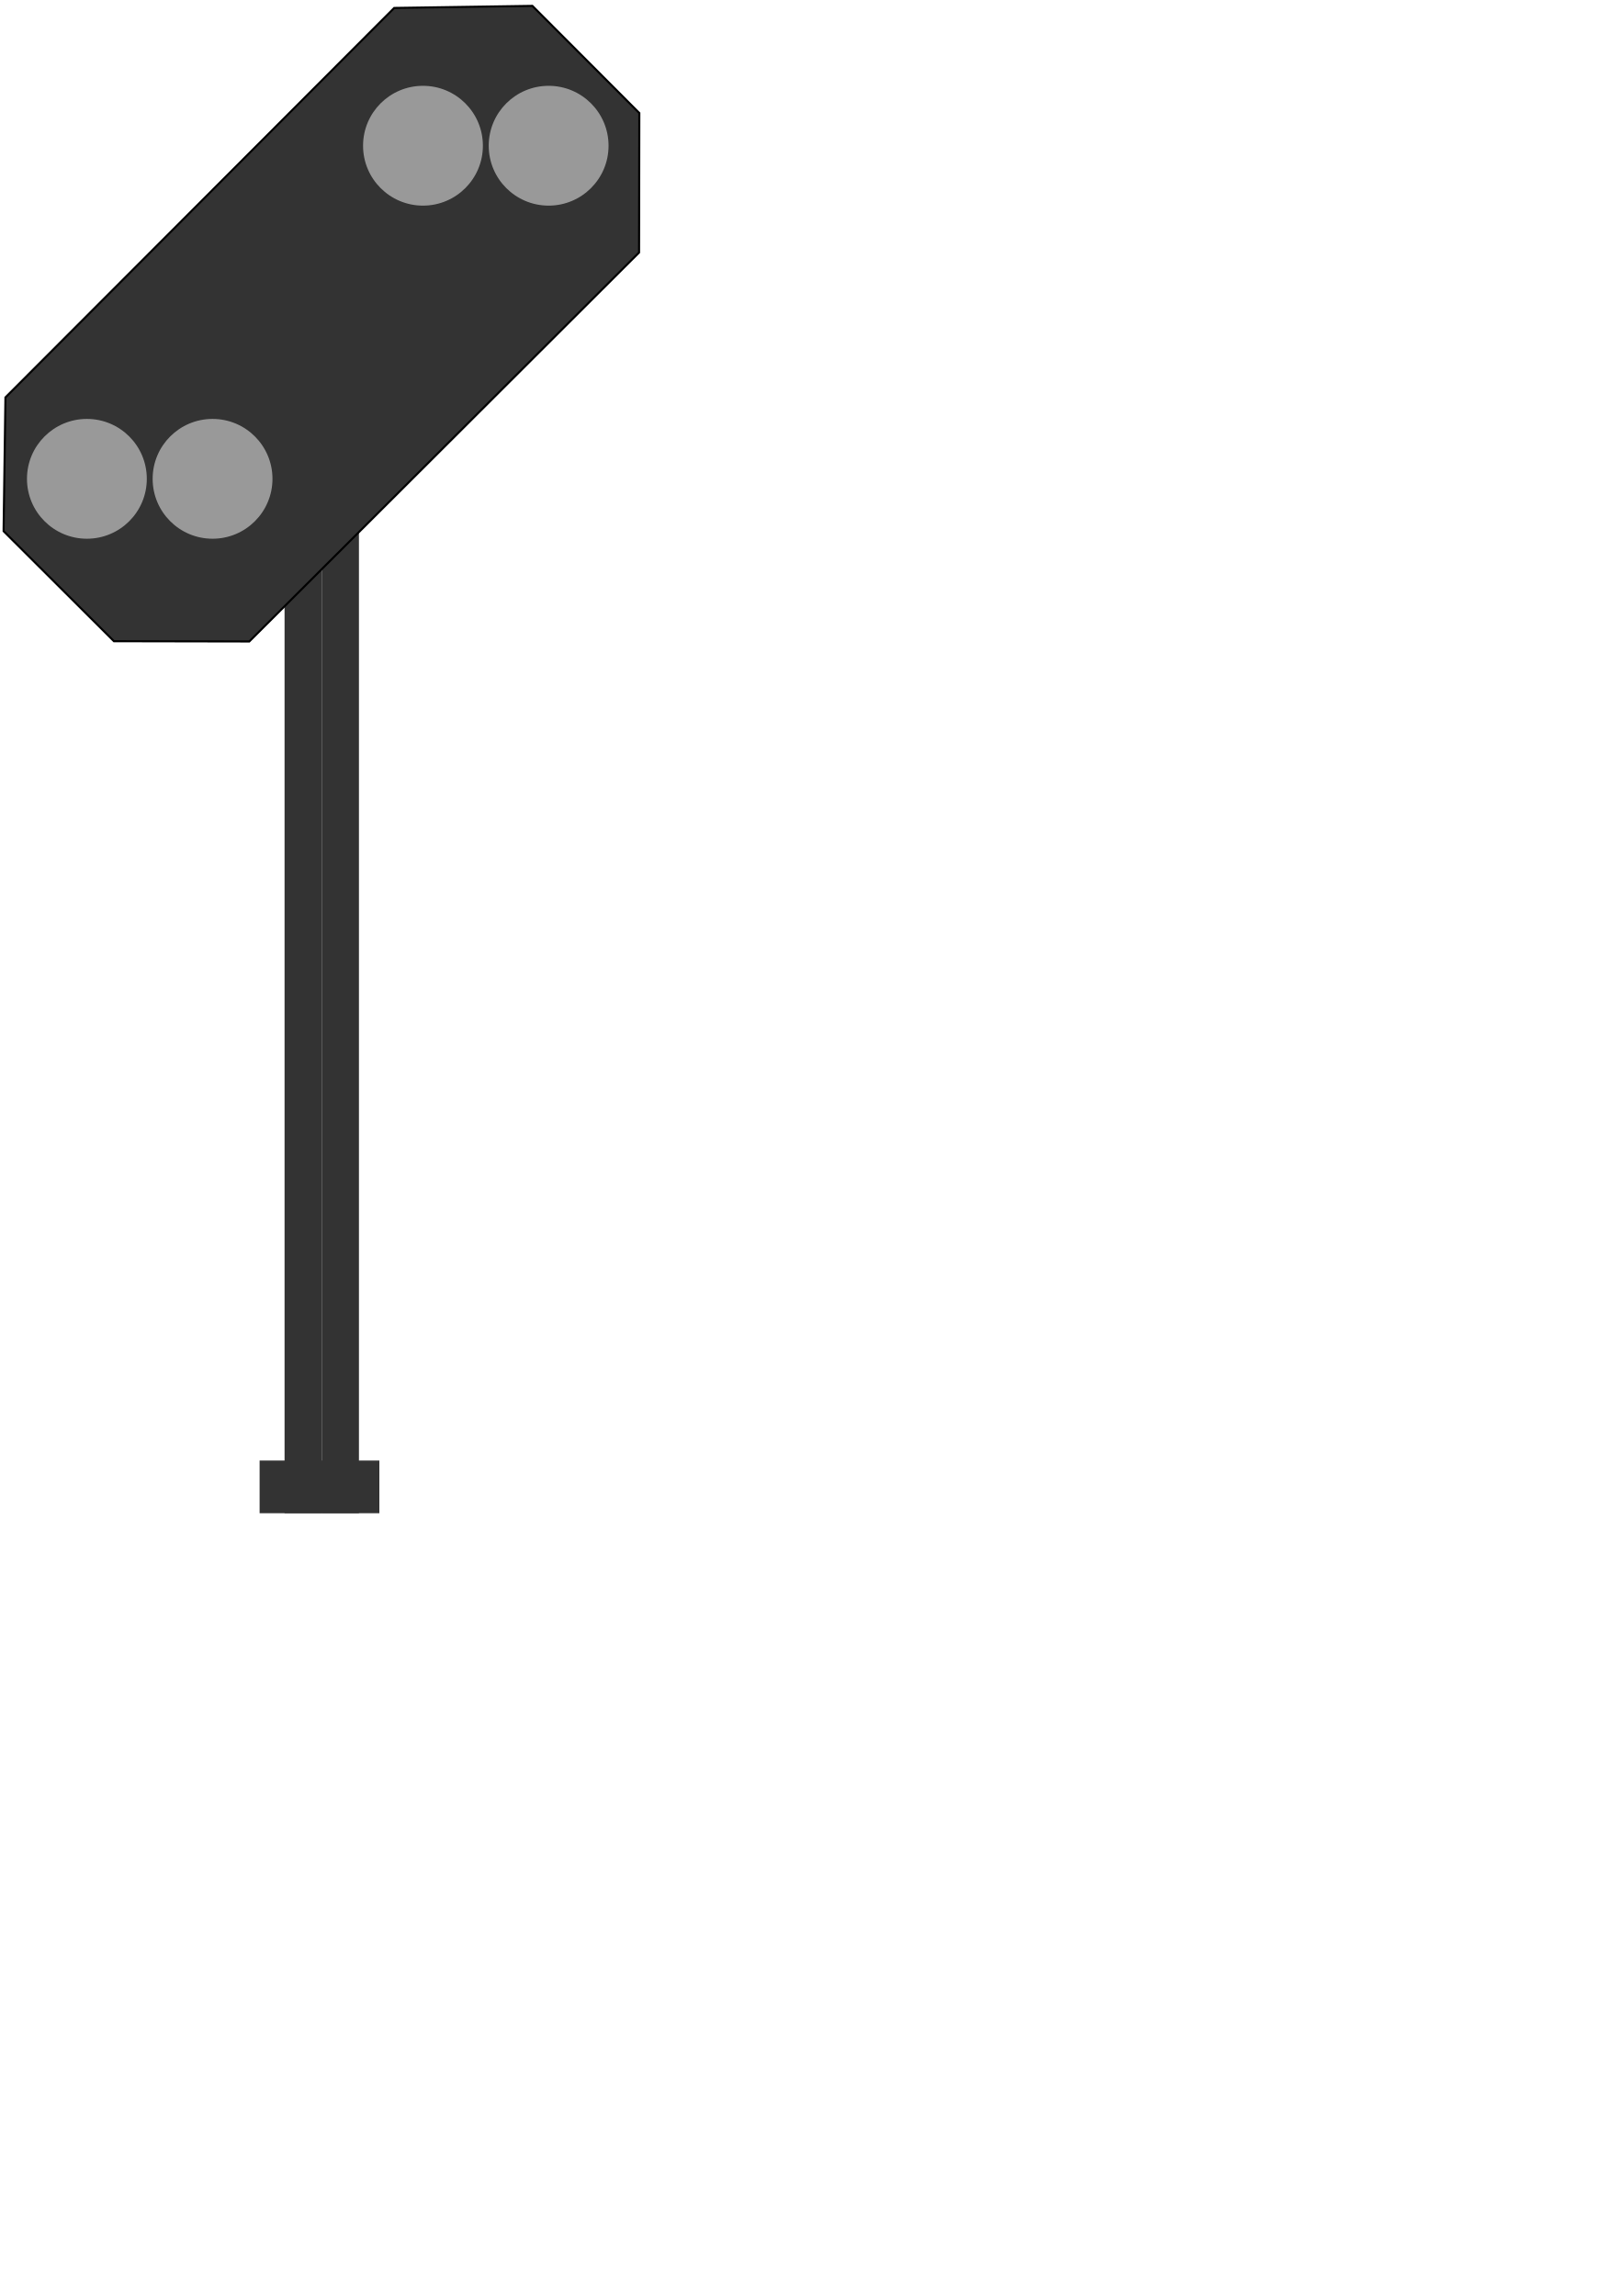
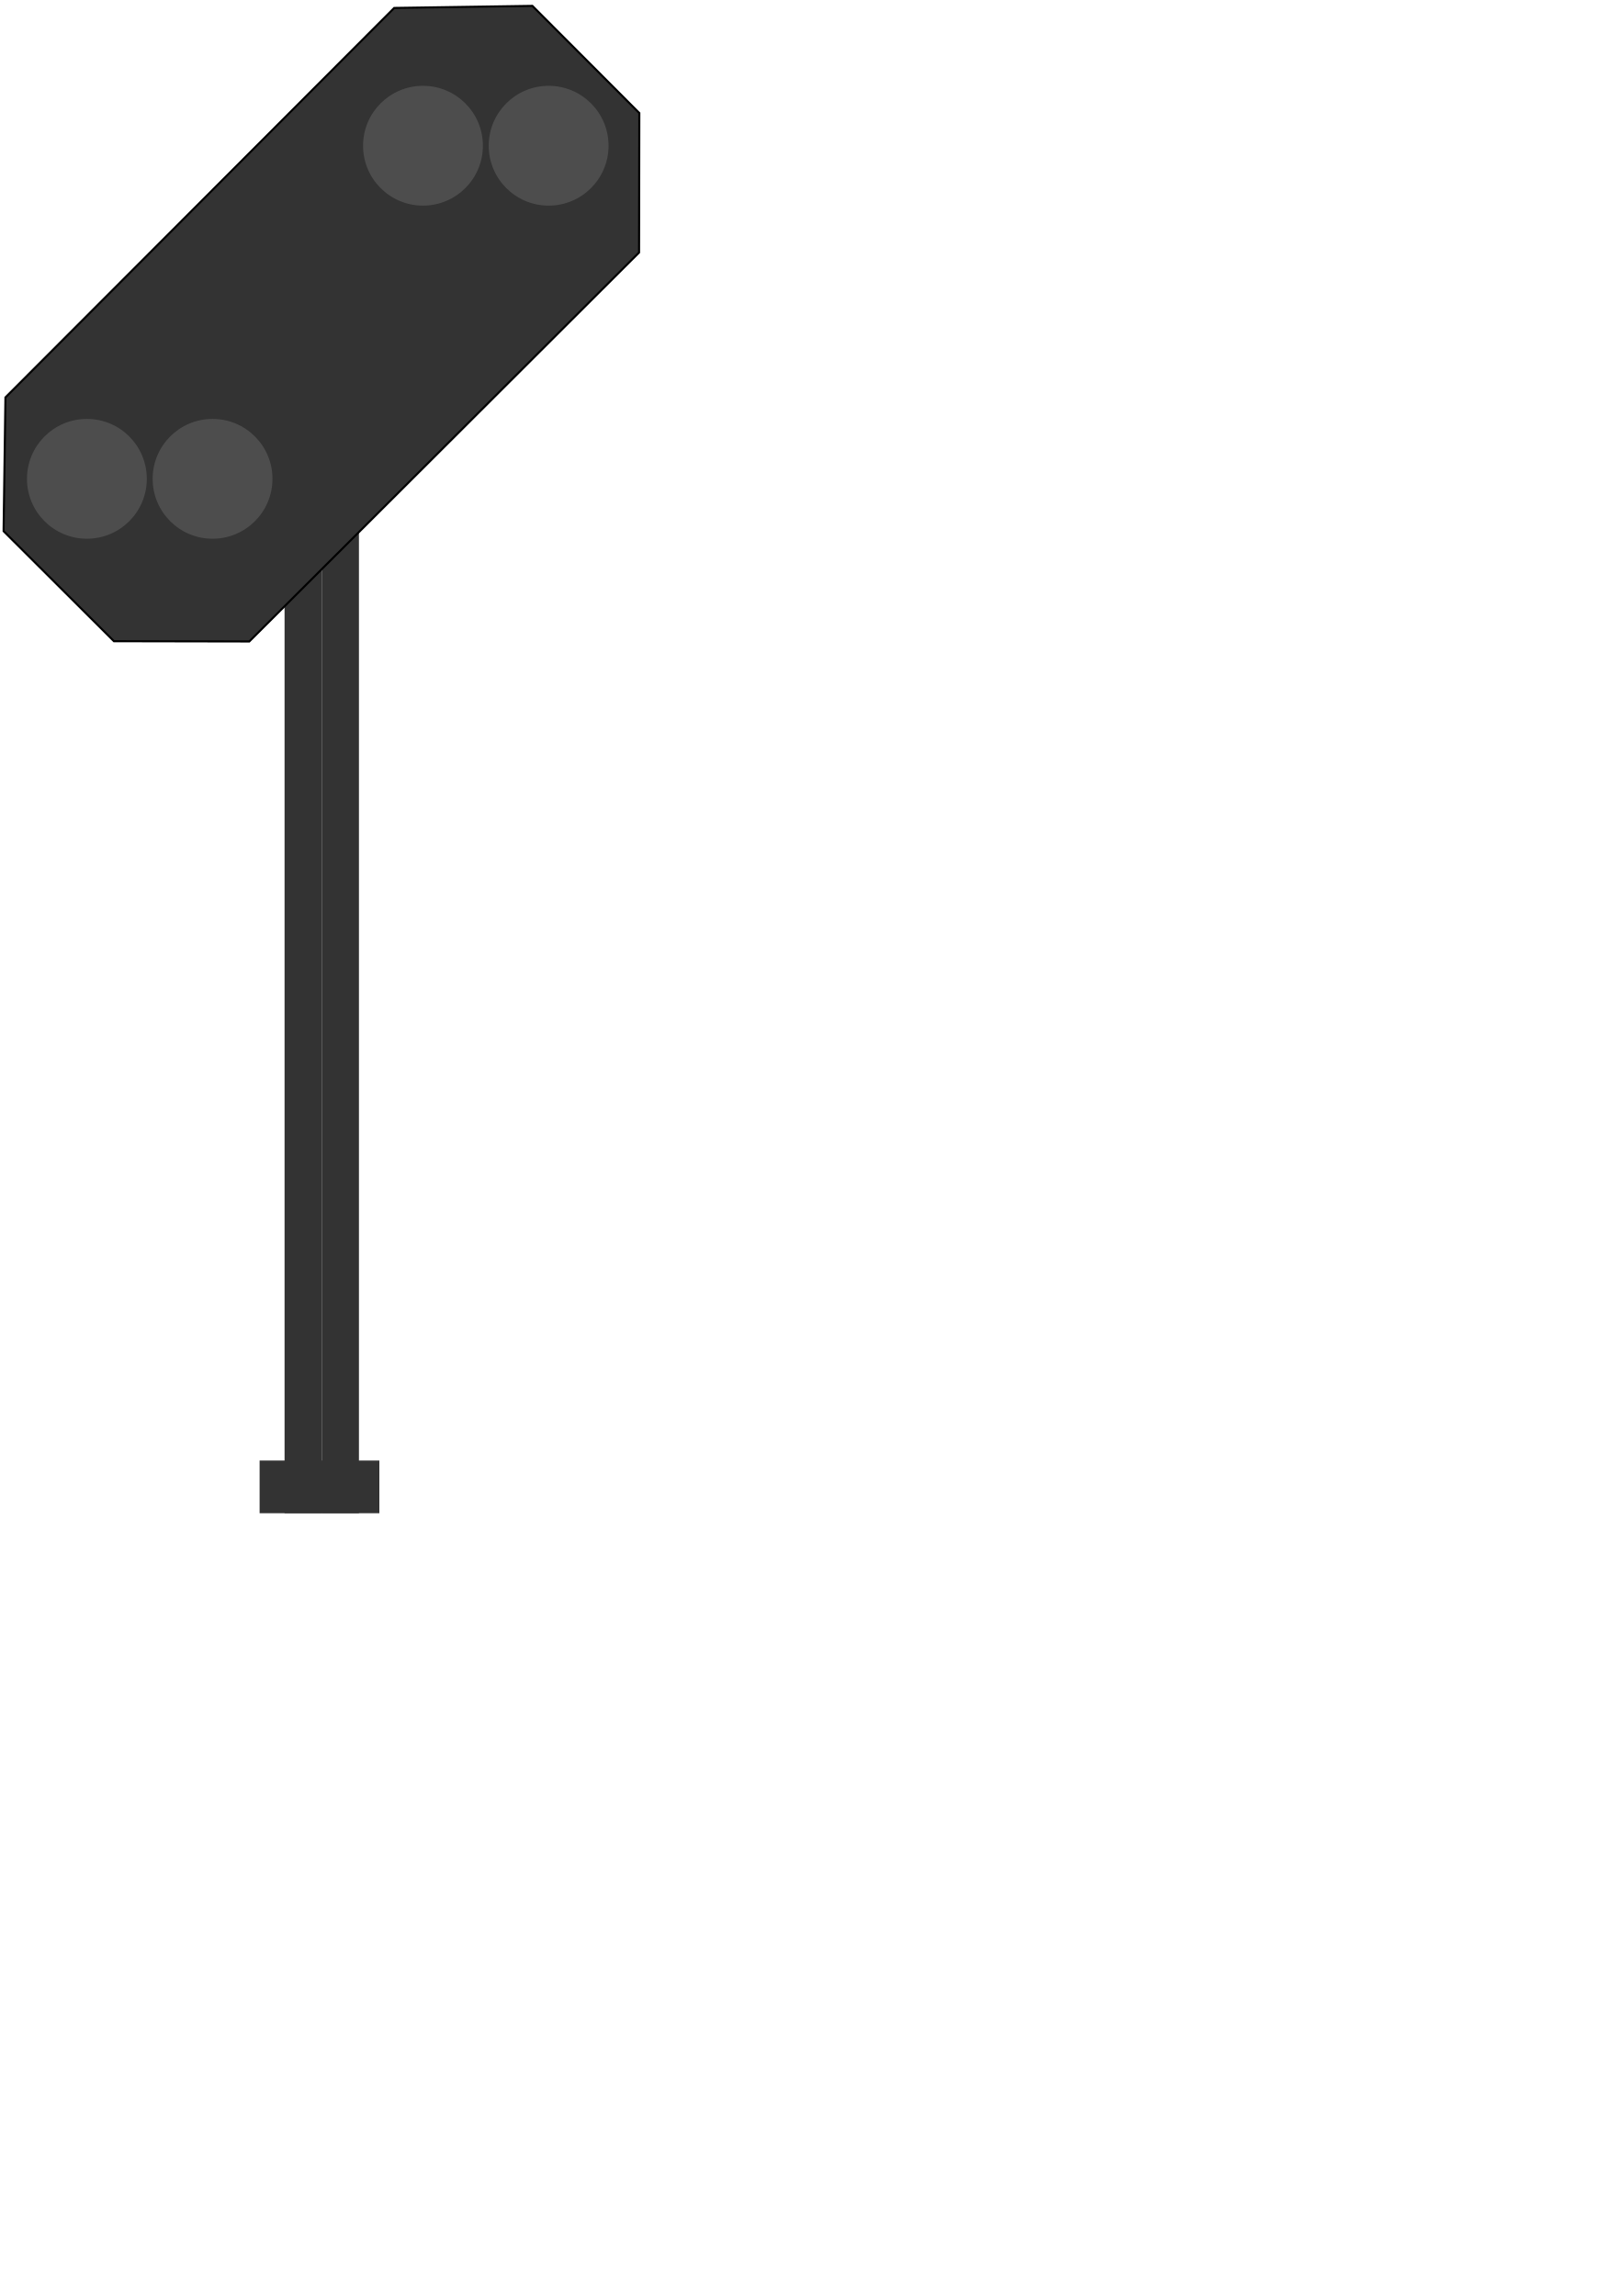
<svg xmlns="http://www.w3.org/2000/svg" id="svg4953" version="1.1" viewBox="0 0 210 297" height="297mm" width="210mm">
  <defs id="defs4947" />
  <rect style="fill:#333333;stroke-width:0.329;image-rendering:auto" id="rect3800-5-2" width="4.811" height="128.844" x="36.803" y="66.898">
    </rect>
  <rect style="fill:#333333;stroke-width:0.329;image-rendering:auto" id="rect3800-5-2-6" width="4.811" height="128.844" x="41.613" y="66.898">
    </rect>
  <g transform="translate(-122.9438,-43.8047)" id="g4911" style="fill:#333333">
    <path id="path4813" d="m 123.412,112.116 0.234,-16.905 50.28,-50.38 17.874,-0.267 13.831,13.865 -0.033,18.041 -50.414,50.313 -17.506,-0.033 -14.266,-14.232 z" style="fill:#333333;stroke:#000000;stroke-width:0.265px;stroke-linecap:butt;stroke-linejoin:miter;stroke-opacity:1" />
  </g>
  <rect style="fill:#333333;fill-opacity:1;stroke-width:0.265" id="rect4807-1" width="15.488" height="6.815" x="33.576" y="188.928">
    </rect>
-   <circle style="fill:#999999;fill-opacity:1;stroke-width:0.275" id="path4751-3" cx="11.238" cy="61.939" r="7.749">
+   <circle style="fill:#4d4d4d;fill-opacity:1;stroke-width:0.275" id="path4751-3" cx="11.238" cy="61.939" r="7.749">
    </circle>
-   <circle style="fill:#999999;fill-opacity:1;stroke-width:0.275" id="path4751-3-6" cx="27.491" cy="61.939" r="7.749">
+   <circle style="fill:#4d4d4d;fill-opacity:1;stroke-width:0.275" id="path4751-3-6" cx="27.491" cy="61.939" r="7.749">
    </circle>
-   <circle style="fill:#999999;fill-opacity:1;stroke-width:0.275" id="path4751-3-0" cx="54.705" cy="18.85" r="7.749">
+   <circle style="fill:#4d4d4d;fill-opacity:1;stroke-width:0.275" id="path4751-3-0" cx="54.705" cy="18.85" r="7.749">
    </circle>
-   <circle style="fill:#999999;fill-opacity:1;stroke-width:0.275" id="path4751-3-6-6" cx="70.958" cy="18.85" r="7.749">
+   <circle style="fill:#4d4d4d;fill-opacity:1;stroke-width:0.275" id="path4751-3-6-6" cx="70.958" cy="18.85" r="7.749">
    </circle>
</svg>
